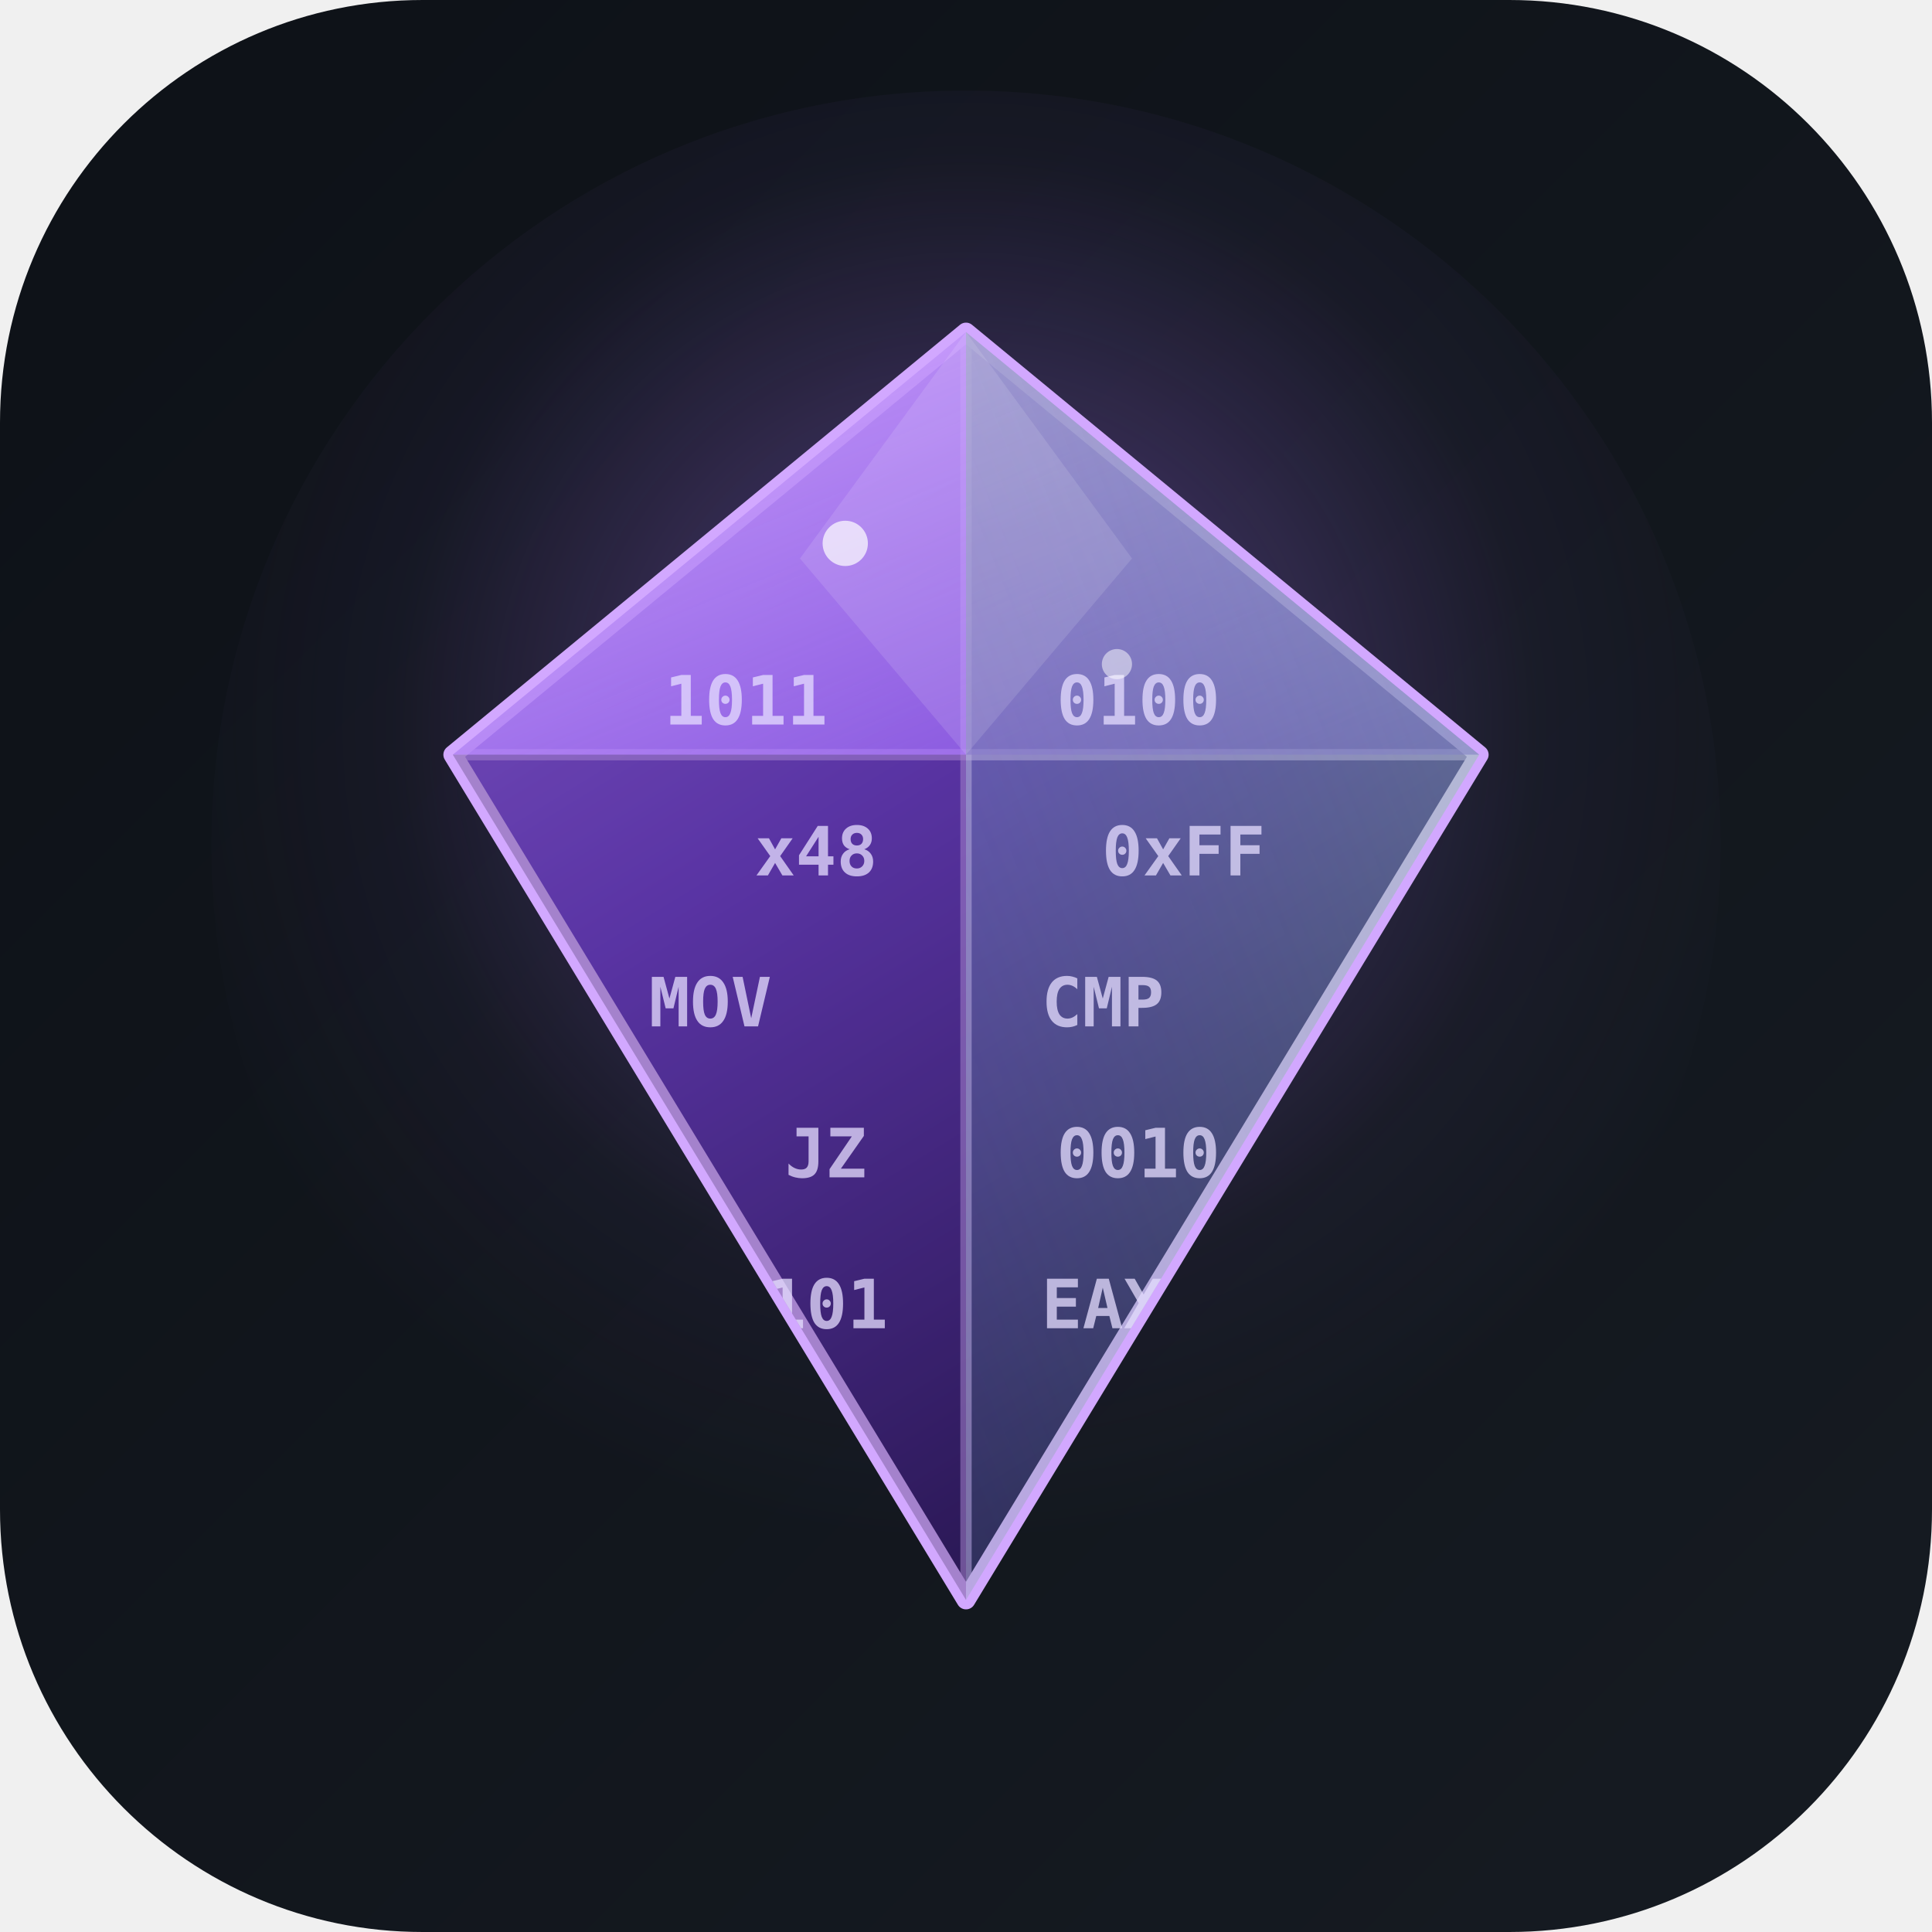
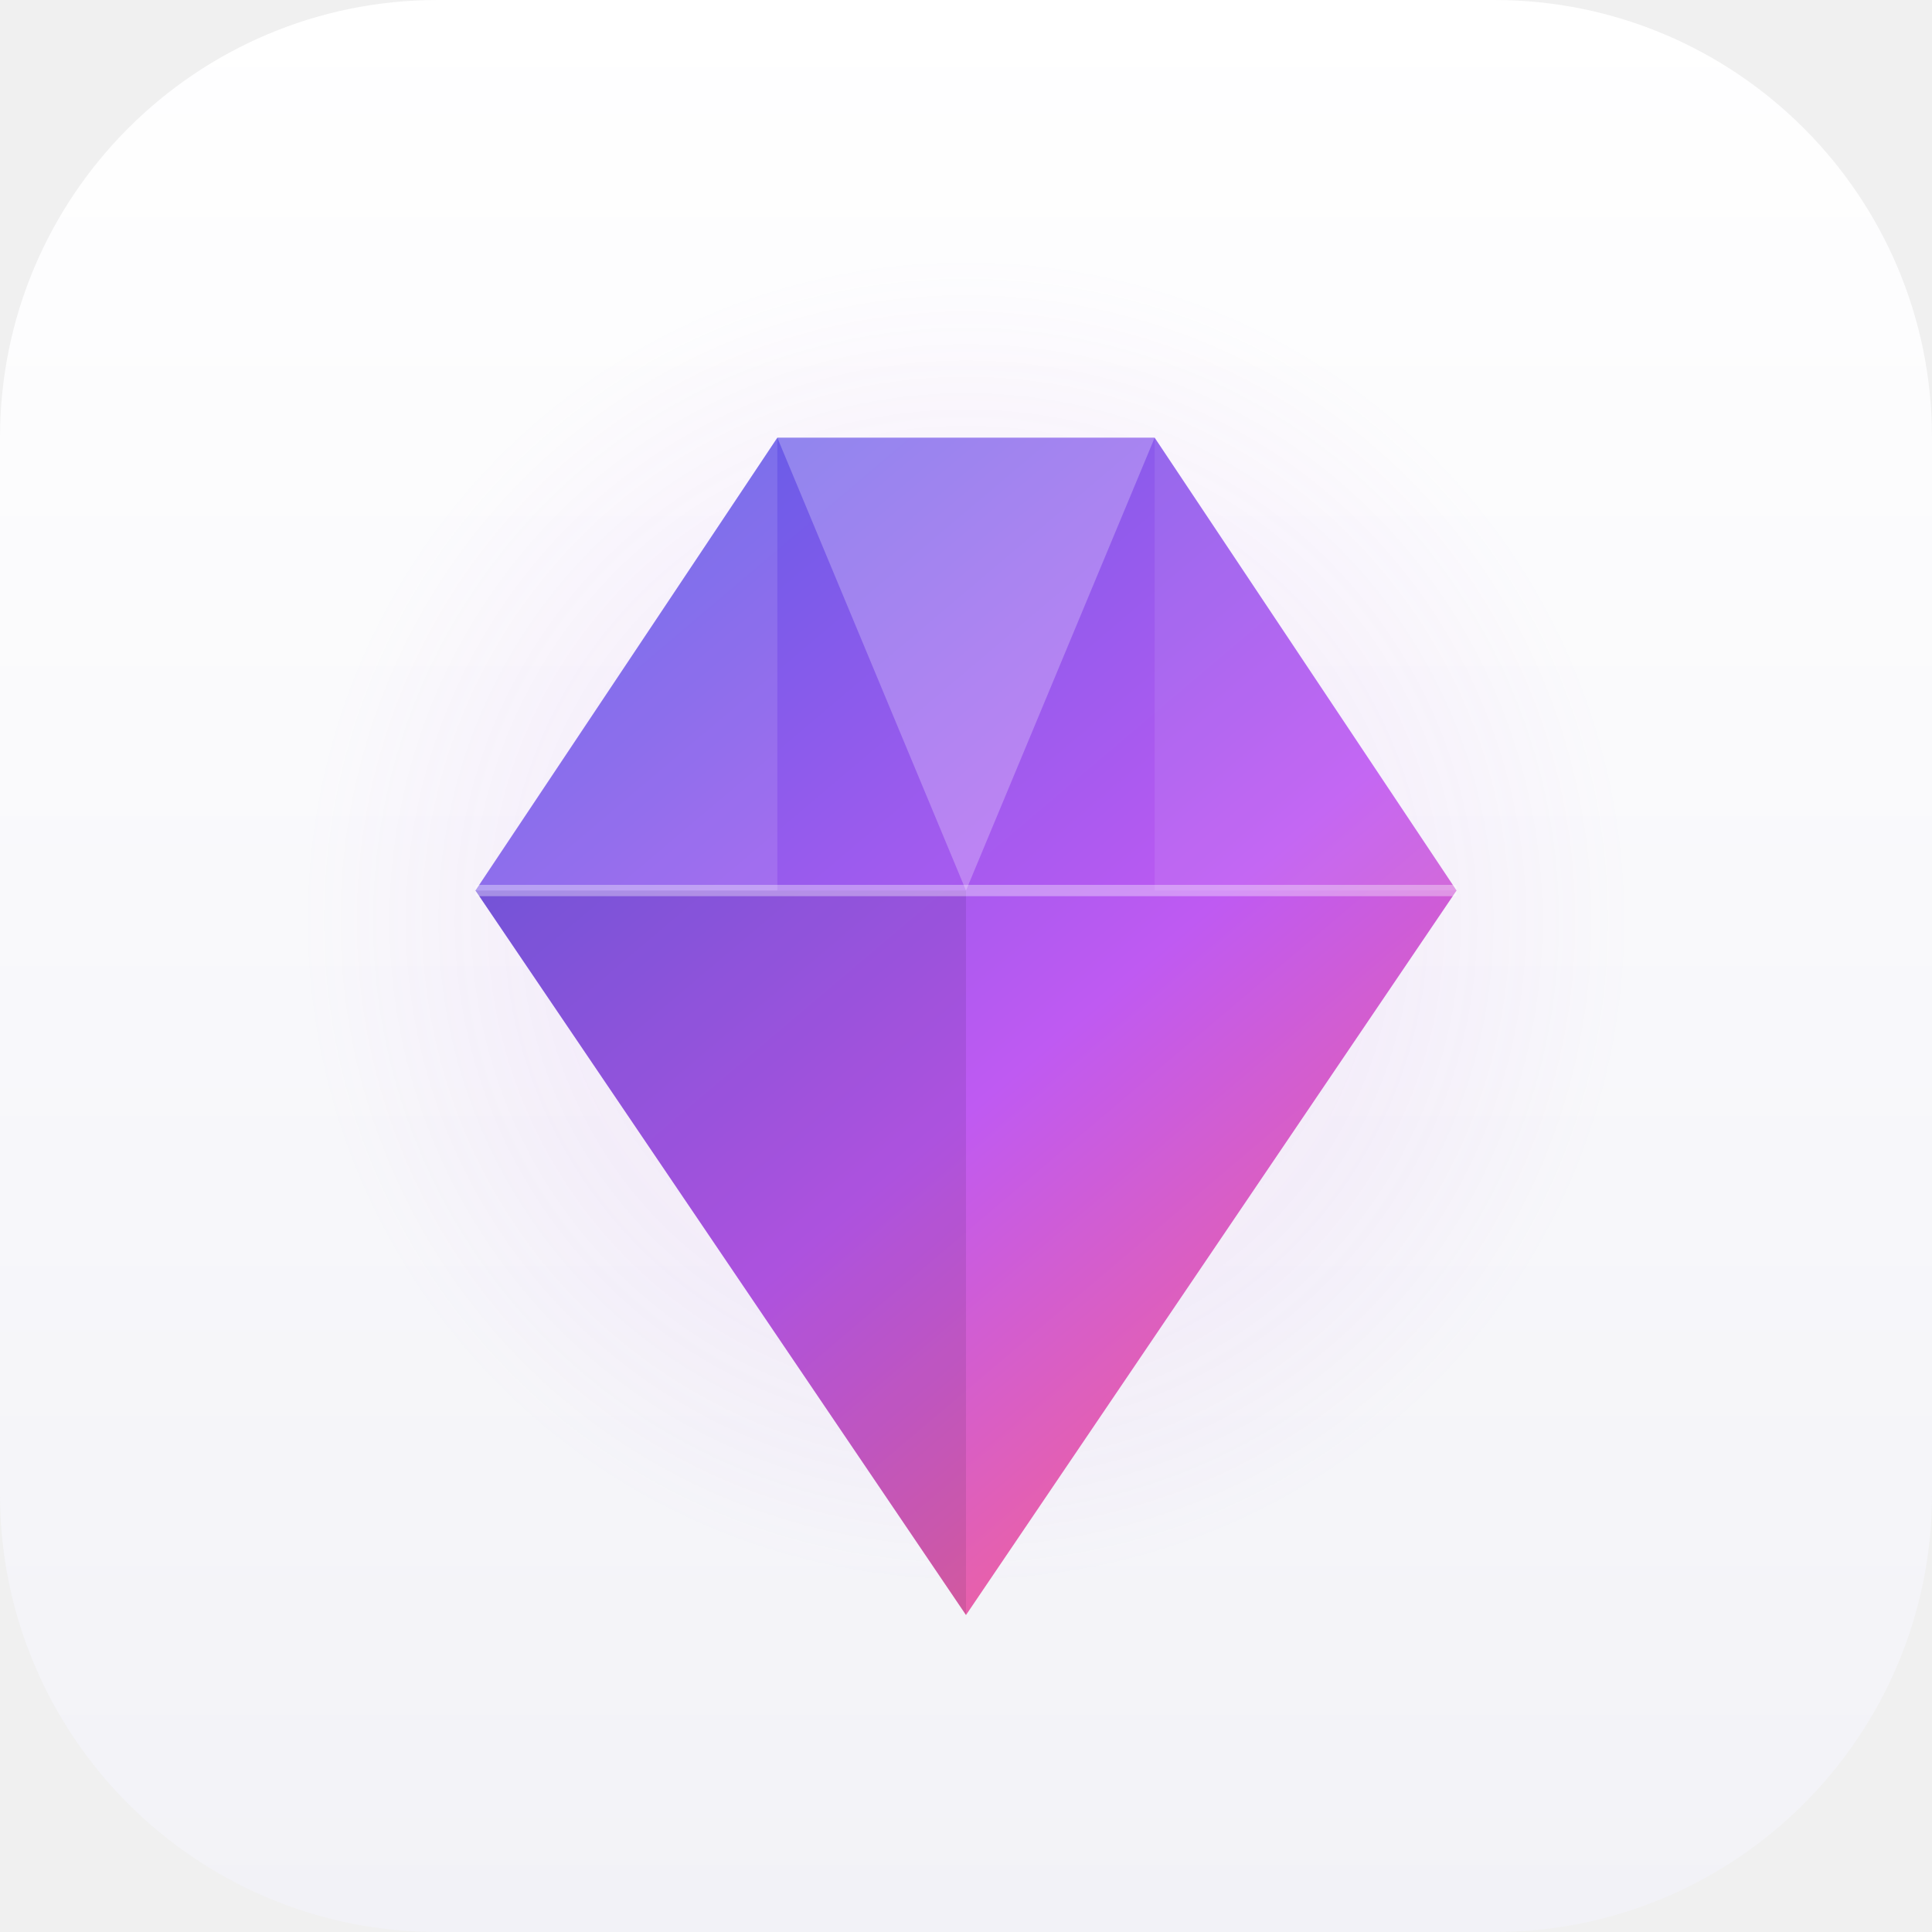
<svg xmlns="http://www.w3.org/2000/svg" viewBox="0 0 256 256" width="256" height="256">
  <defs>
-     <linearGradient id="bg" x1="0" y1="0" x2="1" y2="1">
-       <stop offset="0%" stop-color="#0d1117" />
-       <stop offset="100%" stop-color="#161b22" />
+     <linearGradient id="plate" x1="0" y1="0" x2="0" y2="1">
+       <stop offset="0%" stop-color="#ffffff" />
+       <stop offset="100%" stop-color="#f2f2f7" />
    </linearGradient>
-     <linearGradient id="gem" x1="0" y1="0" x2="0.5" y2="1">
-       <stop offset="0%" stop-color="#a371f7" />
-       <stop offset="45%" stop-color="#6e40c9" />
-       <stop offset="100%" stop-color="#2e1a5e" />
+     <linearGradient id="gem" x1="0.15" y1="0" x2="0.85" y2="1">
+       <stop offset="0%" stop-color="#5e5ce6" />
+       <stop offset="55%" stop-color="#bf5af2" />
+       <stop offset="100%" stop-color="#ff6482" />
    </linearGradient>
-     <linearGradient id="facetL" x1="0" y1="0" x2="1" y2="1">
-       <stop offset="0%" stop-color="#d2a8ff" stop-opacity="0.9" />
-       <stop offset="100%" stop-color="#8957e5" stop-opacity="0.6" />
-     </linearGradient>
-     <linearGradient id="facetR" x1="1" y1="0" x2="0" y2="1">
-       <stop offset="0%" stop-color="#7ee787" stop-opacity="0.35" />
-       <stop offset="100%" stop-color="#2ea043" stop-opacity="0.15" />
-     </linearGradient>
-     <radialGradient id="glow" cx="0.5" cy="0.42" r="0.55">
-       <stop offset="0%" stop-color="#a371f7" stop-opacity="0.45" />
-       <stop offset="70%" stop-color="#a371f7" stop-opacity="0.05" />
-       <stop offset="100%" stop-color="#a371f7" stop-opacity="0" />
+     <radialGradient id="glow" cx="0.5" cy="0.5" r="0.5">
+       <stop offset="0%" stop-color="#bf5af2" stop-opacity="0.16" />
+       <stop offset="100%" stop-color="#bf5af2" stop-opacity="0" />
    </radialGradient>
-     <clipPath id="gemClip">
-       <path d="M128 44 L196 100 L128 212 L60 100 Z" />
-     </clipPath>
  </defs>
-   <rect width="256" height="256" rx="56" fill="url(#bg)" />
-   <circle cx="128" cy="112" r="100" fill="url(#glow)" />
-   <path d="M128 44 L196 100 L128 212 L60 100 Z" fill="url(#gem)" stroke="#d2a8ff" stroke-width="2.5" stroke-linejoin="round" />
-   <path d="M128 44 L128 212" stroke="#d2a8ff" stroke-width="1.5" opacity="0.55" />
-   <path d="M60 100 L196 100" stroke="#d2a8ff" stroke-width="1.5" opacity="0.55" />
-   <path d="M60 100 L128 44 L196 100" fill="url(#facetL)" />
-   <path d="M128 44 L196 100 L128 212" fill="url(#facetR)" />
-   <path d="M60 100 L128 212 L128 100 Z" fill="#1a1033" opacity="0.25" />
-   <g clip-path="url(#gemClip)" font-family="'JetBrains Mono','SF Mono',monospace" font-size="9" font-weight="700" fill="#e6deff" opacity="0.75">
-     <text x="88" y="96">1011</text>
-     <text x="140" y="96">0100</text>
-     <text x="100" y="116">x48</text>
-     <text x="146" y="116">0xFF</text>
-     <text x="86" y="136">MOV</text>
-     <text x="138" y="136">CMP</text>
-     <text x="104" y="156">JZ</text>
-     <text x="140" y="156">0010</text>
-     <text x="96" y="176">1101</text>
-     <text x="138" y="176">EAX</text>
-   </g>
-   <path d="M128 44 L150 74 L128 100 L106 74 Z" fill="#ffffff" opacity="0.12" />
-   <circle cx="112" cy="72" r="3" fill="#ffffff" opacity="0.7" />
-   <circle cx="148" cy="88" r="2" fill="#ffffff" opacity="0.5" />
+   <rect width="256" height="256" rx="58" fill="url(#plate)" />
+   <circle cx="128" cy="122" r="88" fill="url(#glow)" />
+   <path d="M103 58 L153 58 L193 118 L128 214 L63 118 Z" fill="url(#gem)" />
+   <path d="M103 58 L153 58 L128 118 Z" fill="#ffffff" opacity="0.25" />
+   <path d="M103 58 L63 118 L103 118 Z" fill="#ffffff" opacity="0.12" />
+   <path d="M153 58 L193 118 L153 118 Z" fill="#ffffff" opacity="0.08" />
+   <path d="M63 118 L128 214 L128 118 Z" fill="#0b0b2a" opacity="0.10" />
+   <path d="M63 118 L193 118" stroke="#ffffff" stroke-opacity="0.35" stroke-width="1.5" />
</svg>
